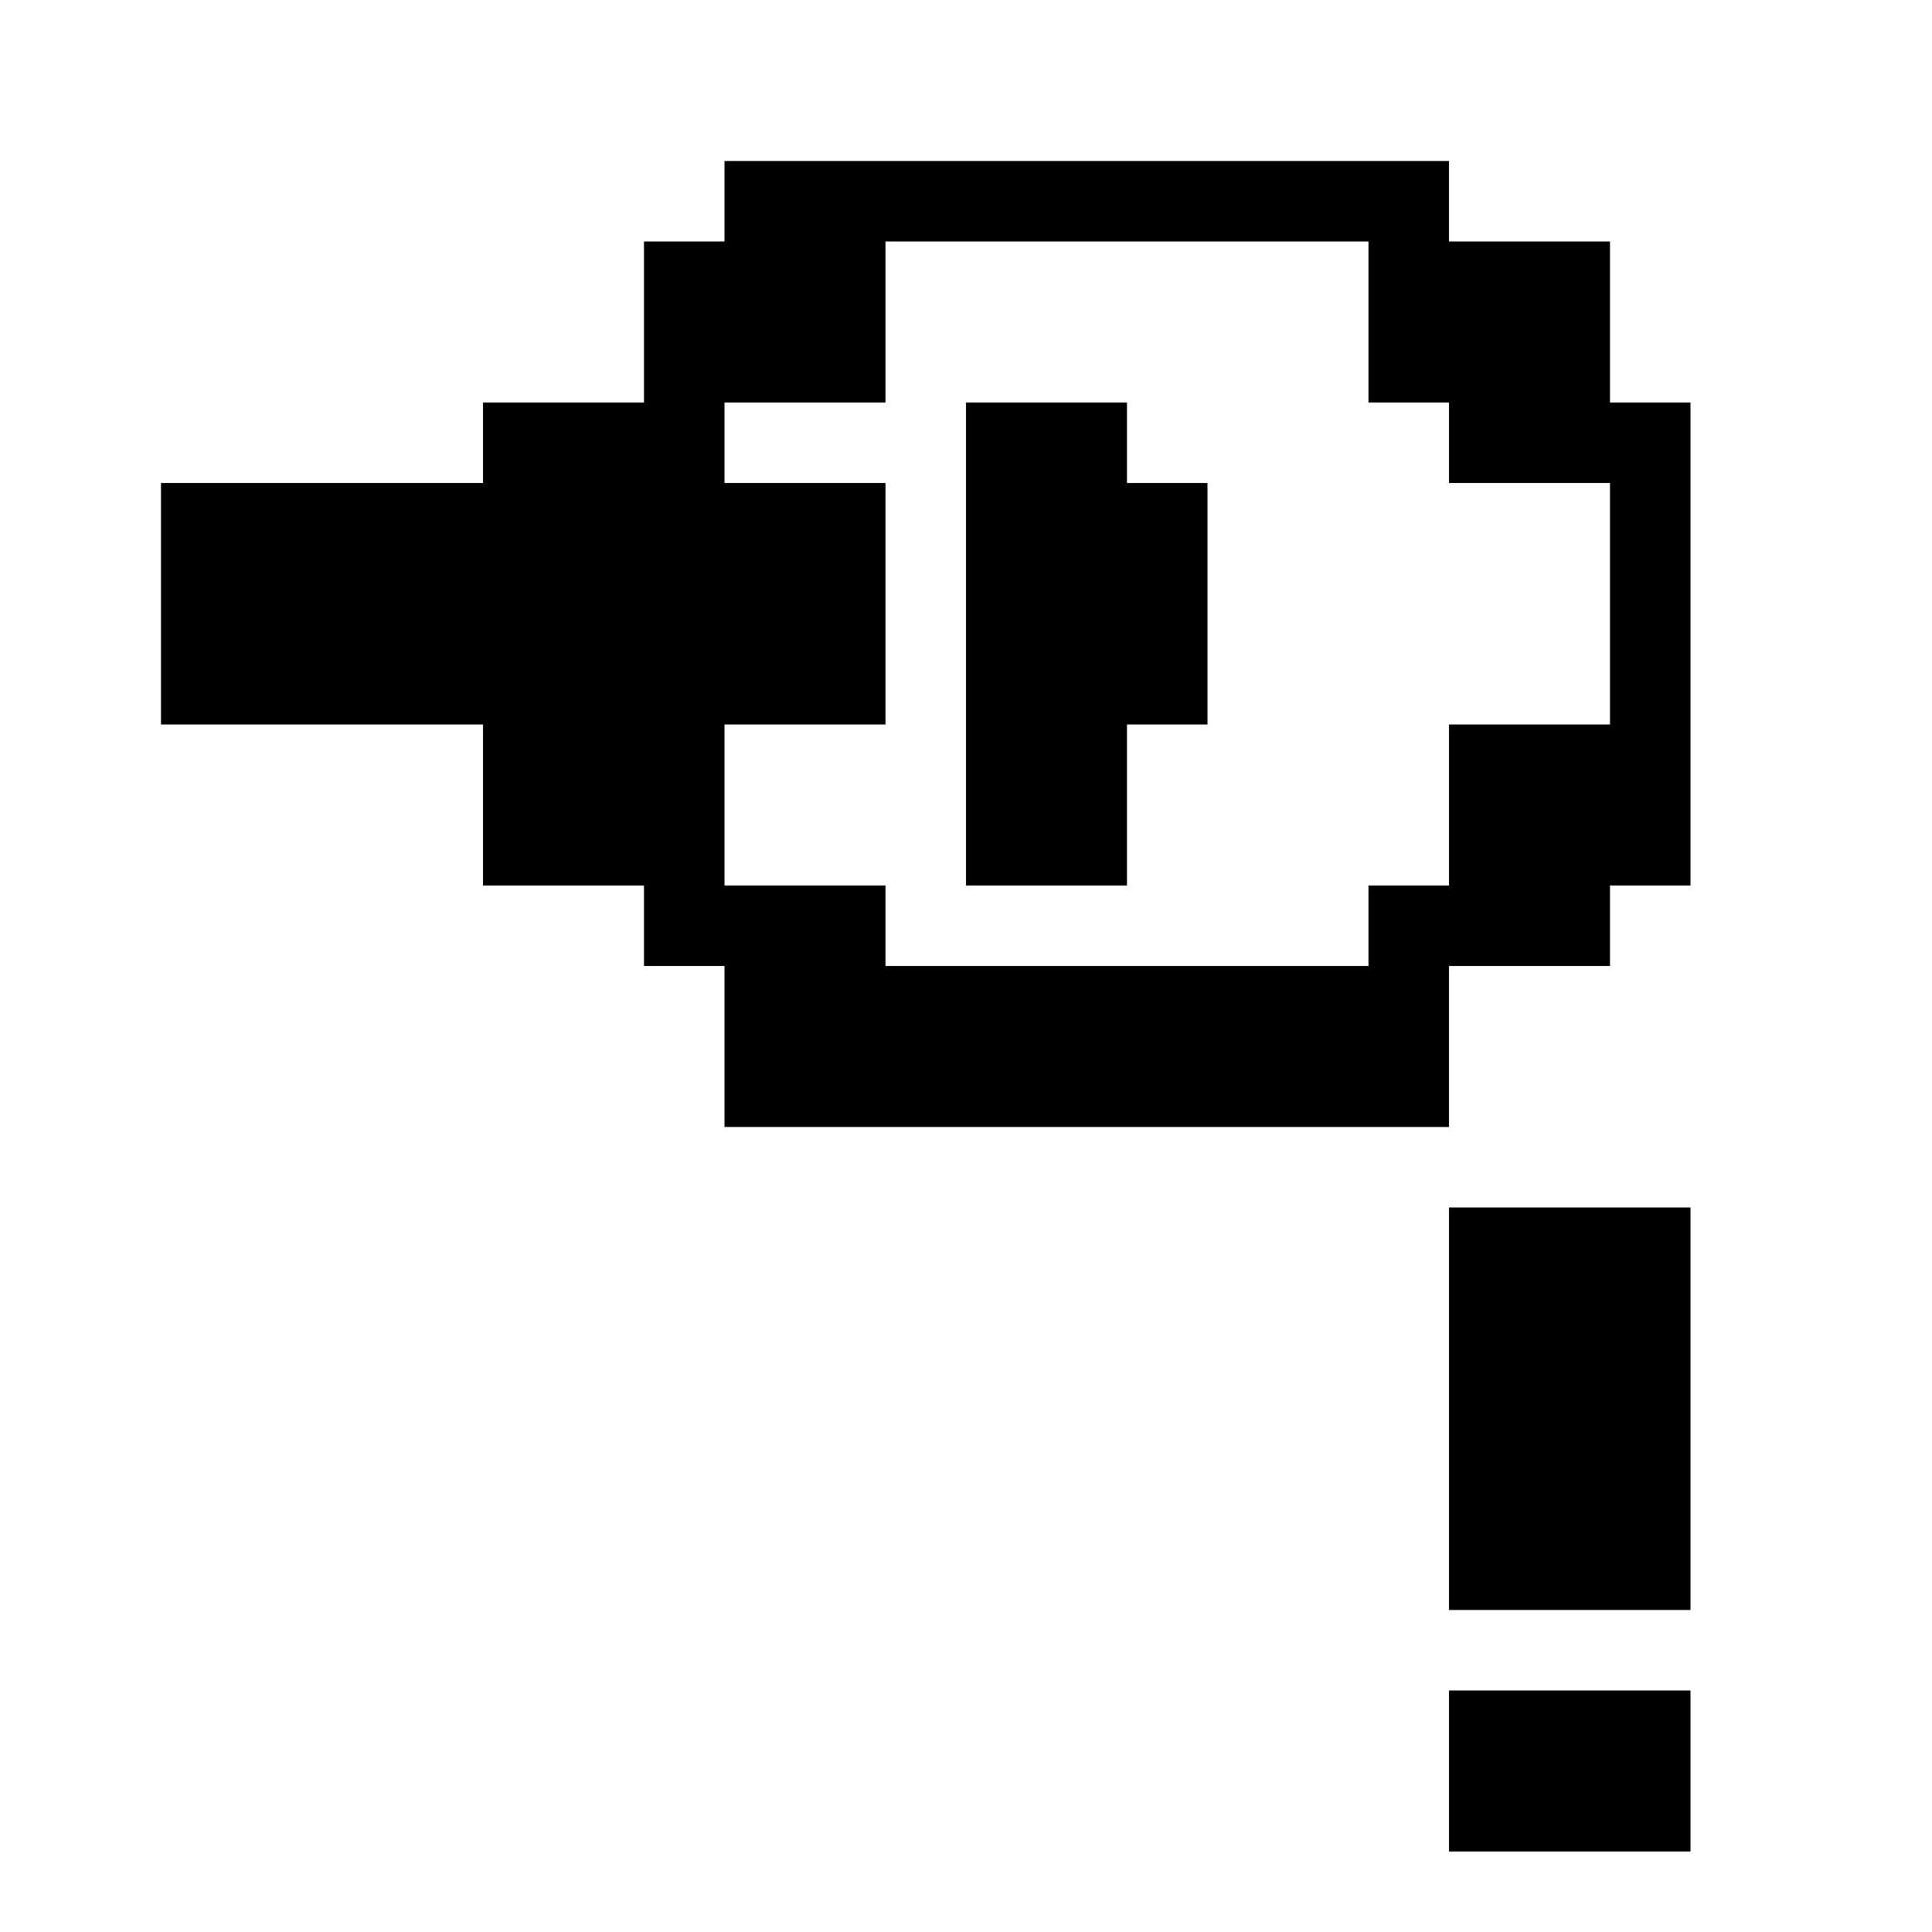
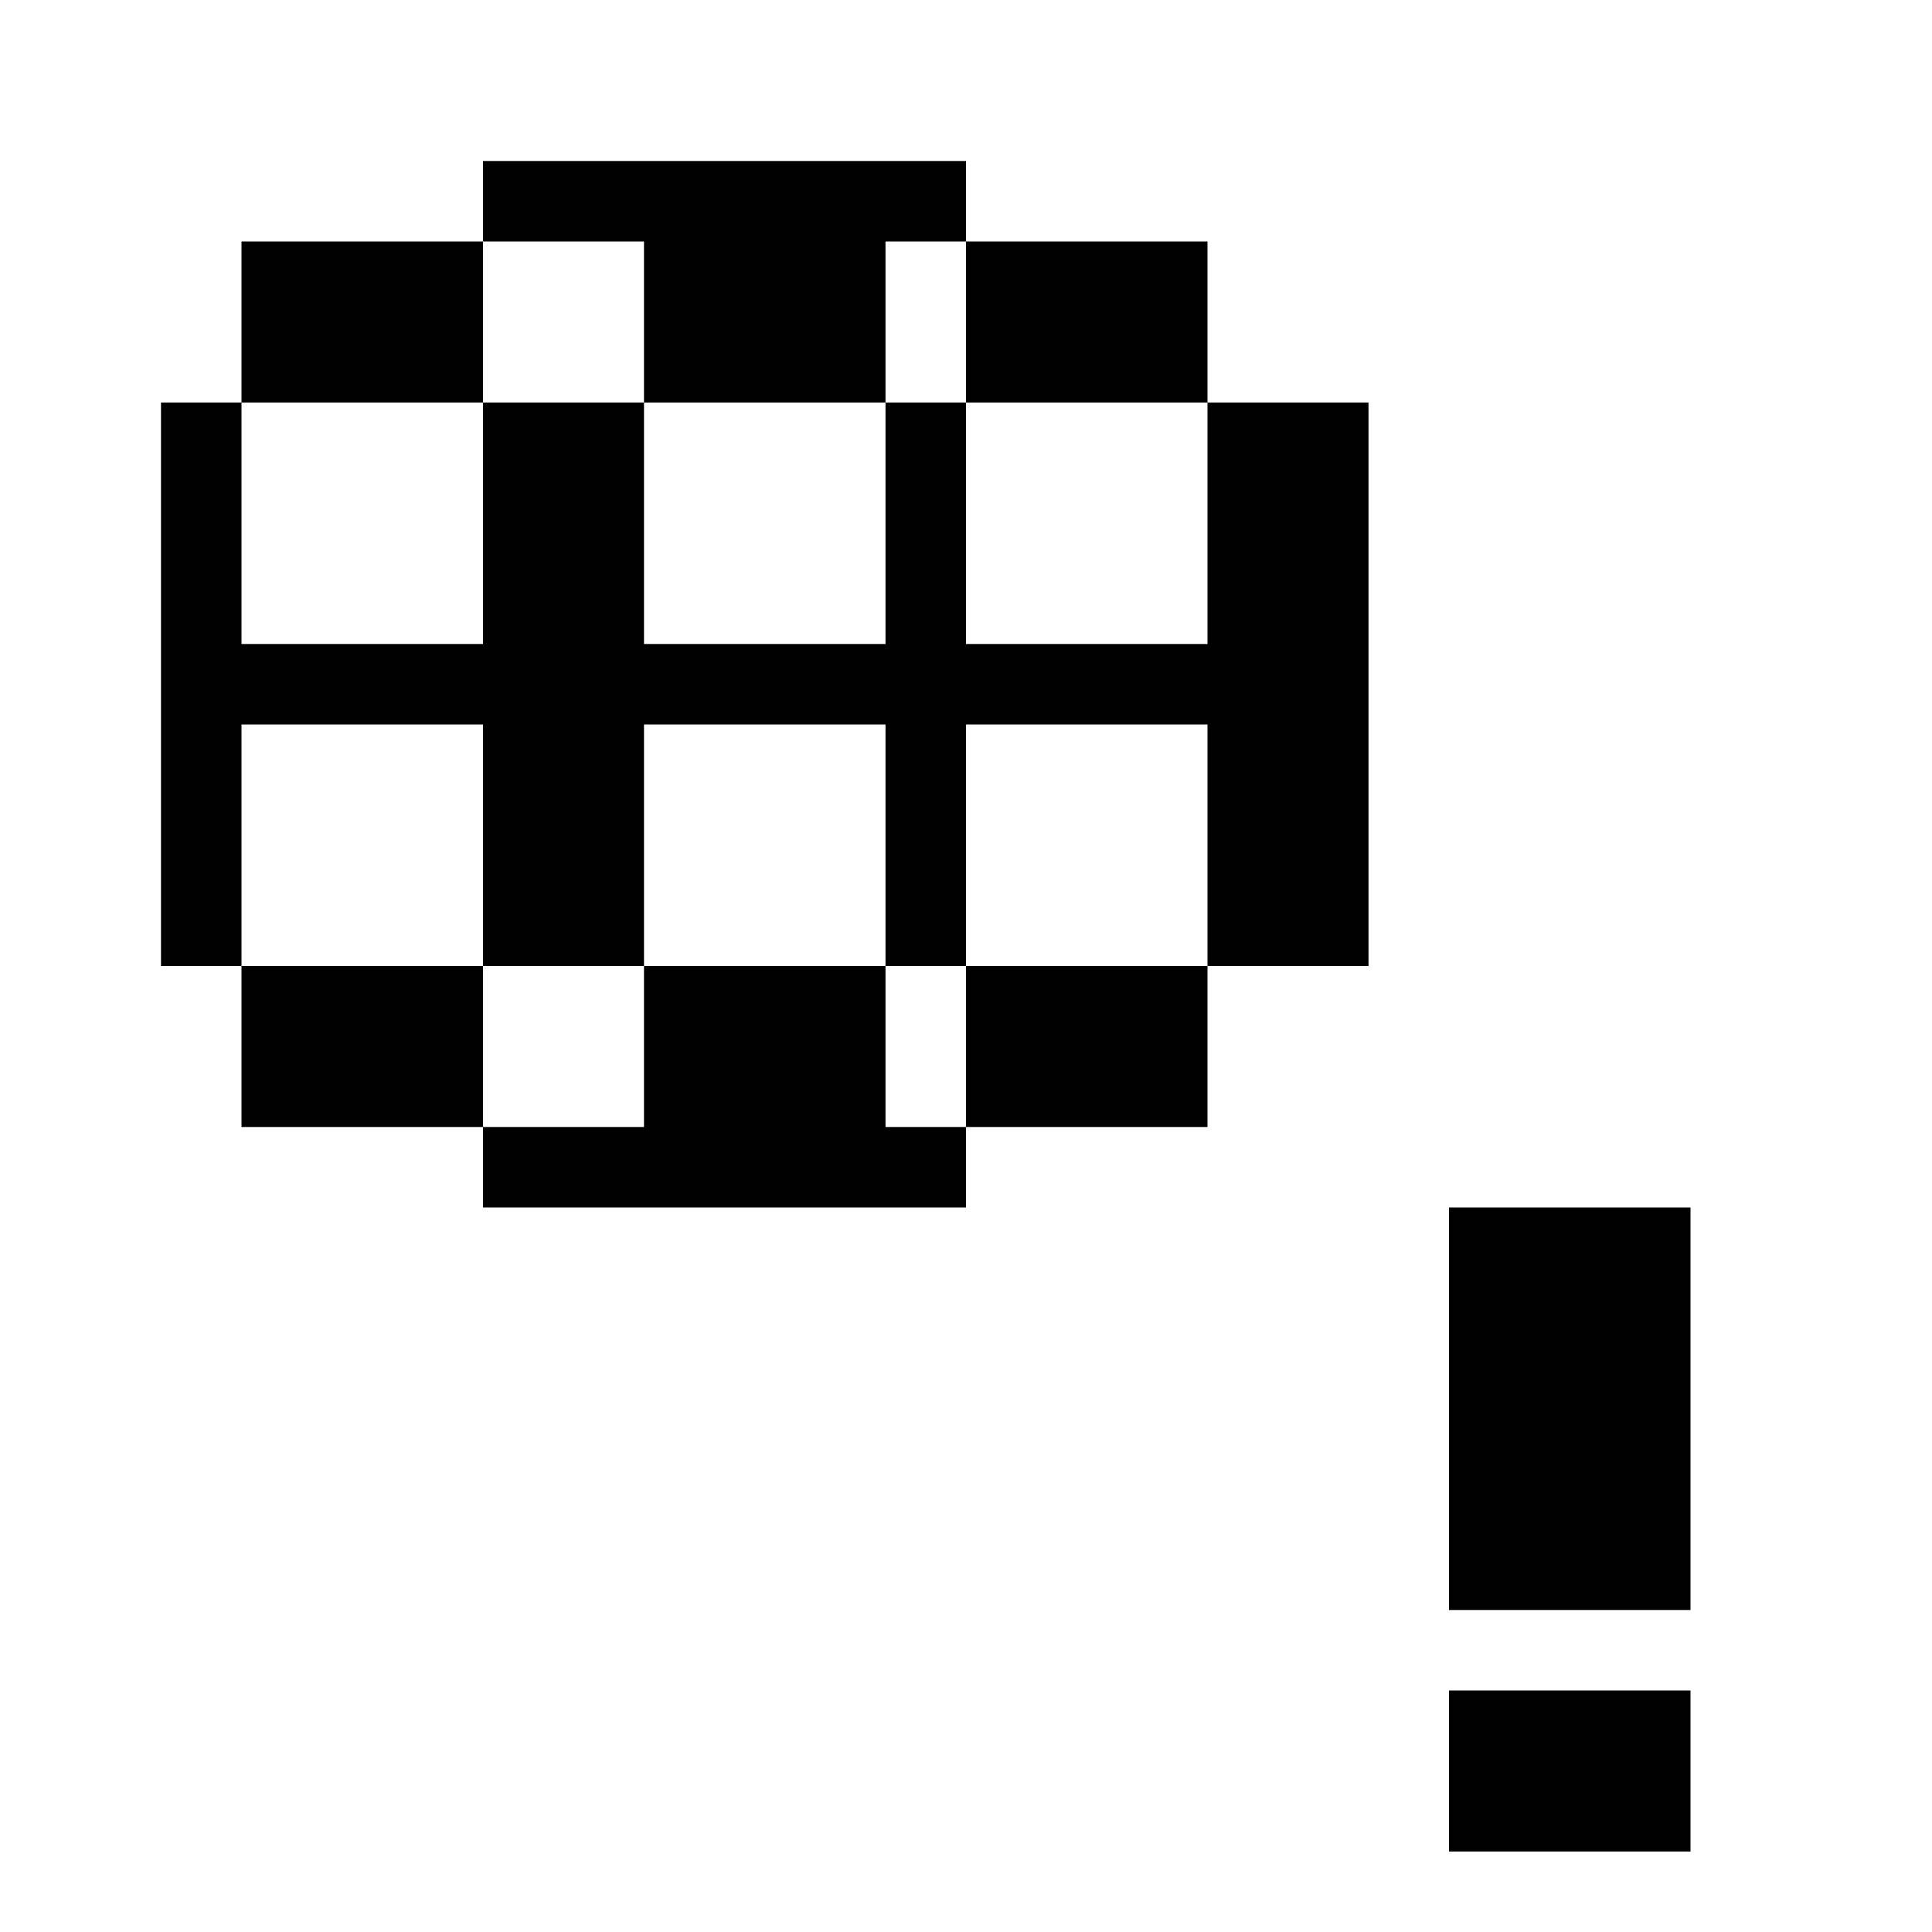
<svg xmlns="http://www.w3.org/2000/svg" width="24" height="24" viewBox="0 0 24 24" role="img" aria-label="No incoming connection seen">
  <g color="#000">
-     <path d="M9 2 H18 V3 H9 Z M8 3 H11 V5 H8 Z M17 3 H20 V5 H17 Z M6 5 H9 V6 H6 Z M12 5 H14 V6 H12 Z M18 5 H21 V6 H18 Z M2 6 H11 V8 H2 Z M12 6 H15 V8 H12 Z M20 6 H21 V8 H20 Z M2 8 H11 V9 H2 Z M12 8 H15 V9 H12 Z M20 8 H21 V9 H20 Z M6 9 H9 V11 H6 Z M12 9 H14 V11 H12 Z M18 9 H21 V11 H18 Z M8 11 H11 V12 H8 Z M17 11 H20 V12 H17 Z M9 12 H18 V14 H9 Z" fill="currentColor" />
+     <path d="M6 2 H12 V3 H6 Z M3 3 H6 V5 H3 Z M8 3 H11 V5 H8 Z M12 3 H15 V5 H12 Z M2 5 H3 V6 H2 Z M6 5 H8 V6 H6 Z M11 5 H12 V6 H11 Z M15 5 H17 V6 H15 Z M2 6 H3 V8 H2 Z M6 6 H8 V8 H6 Z M11 6 H12 V8 H11 Z M15 6 H17 V8 H15 Z M2 8 H17 V9 H2 Z M2 9 H3 V11 H2 Z M6 9 H8 V11 H6 Z M11 9 H12 V11 H11 Z M15 9 H17 V11 H15 Z M2 11 H3 V12 H2 Z M6 11 H8 V12 H6 Z M11 11 H12 V12 H11 Z M15 11 H17 V12 H15 Z M3 12 H6 V14 H3 Z M8 12 H11 V14 H8 Z M12 12 H15 V14 H12 Z M6 14 H12 V15 H6 Z" fill="currentColor" />
    <path d="M18 15 H21 V17 H18 Z M18 17 H21 V18 H18 Z M18 18 H21 V20 H18 Z M18 21 H21 V23 H18 Z" fill="currentColor" />
  </g>
</svg>
